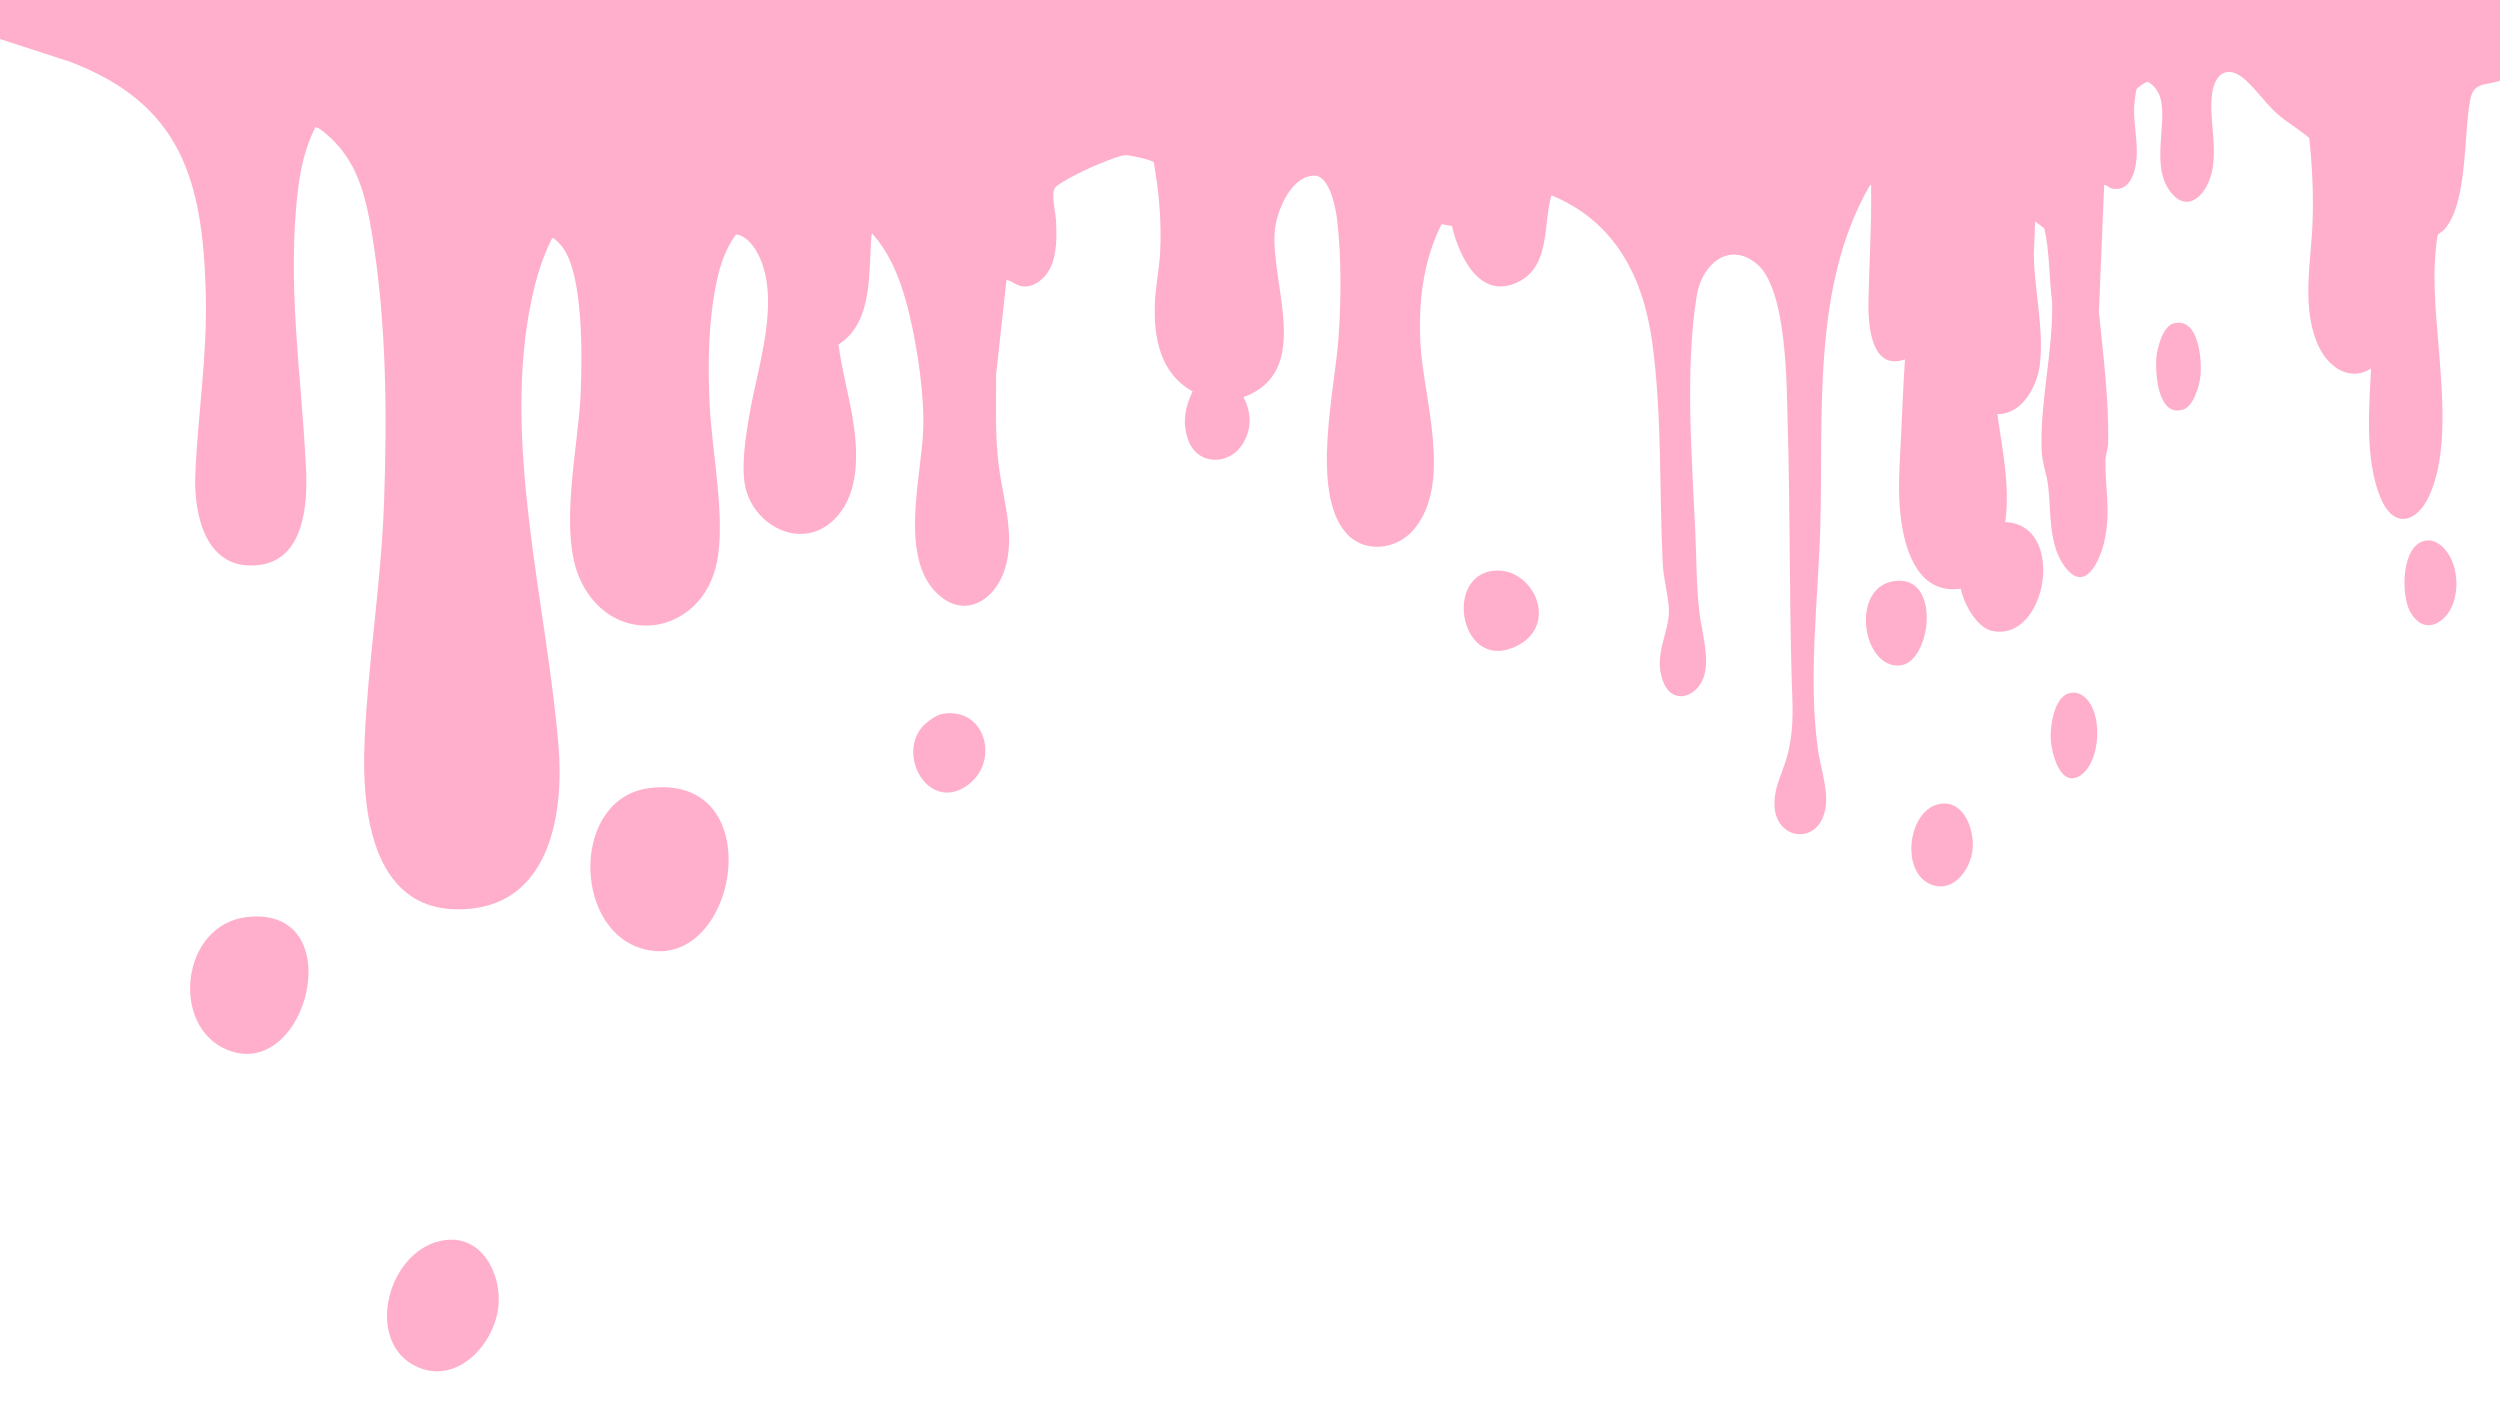
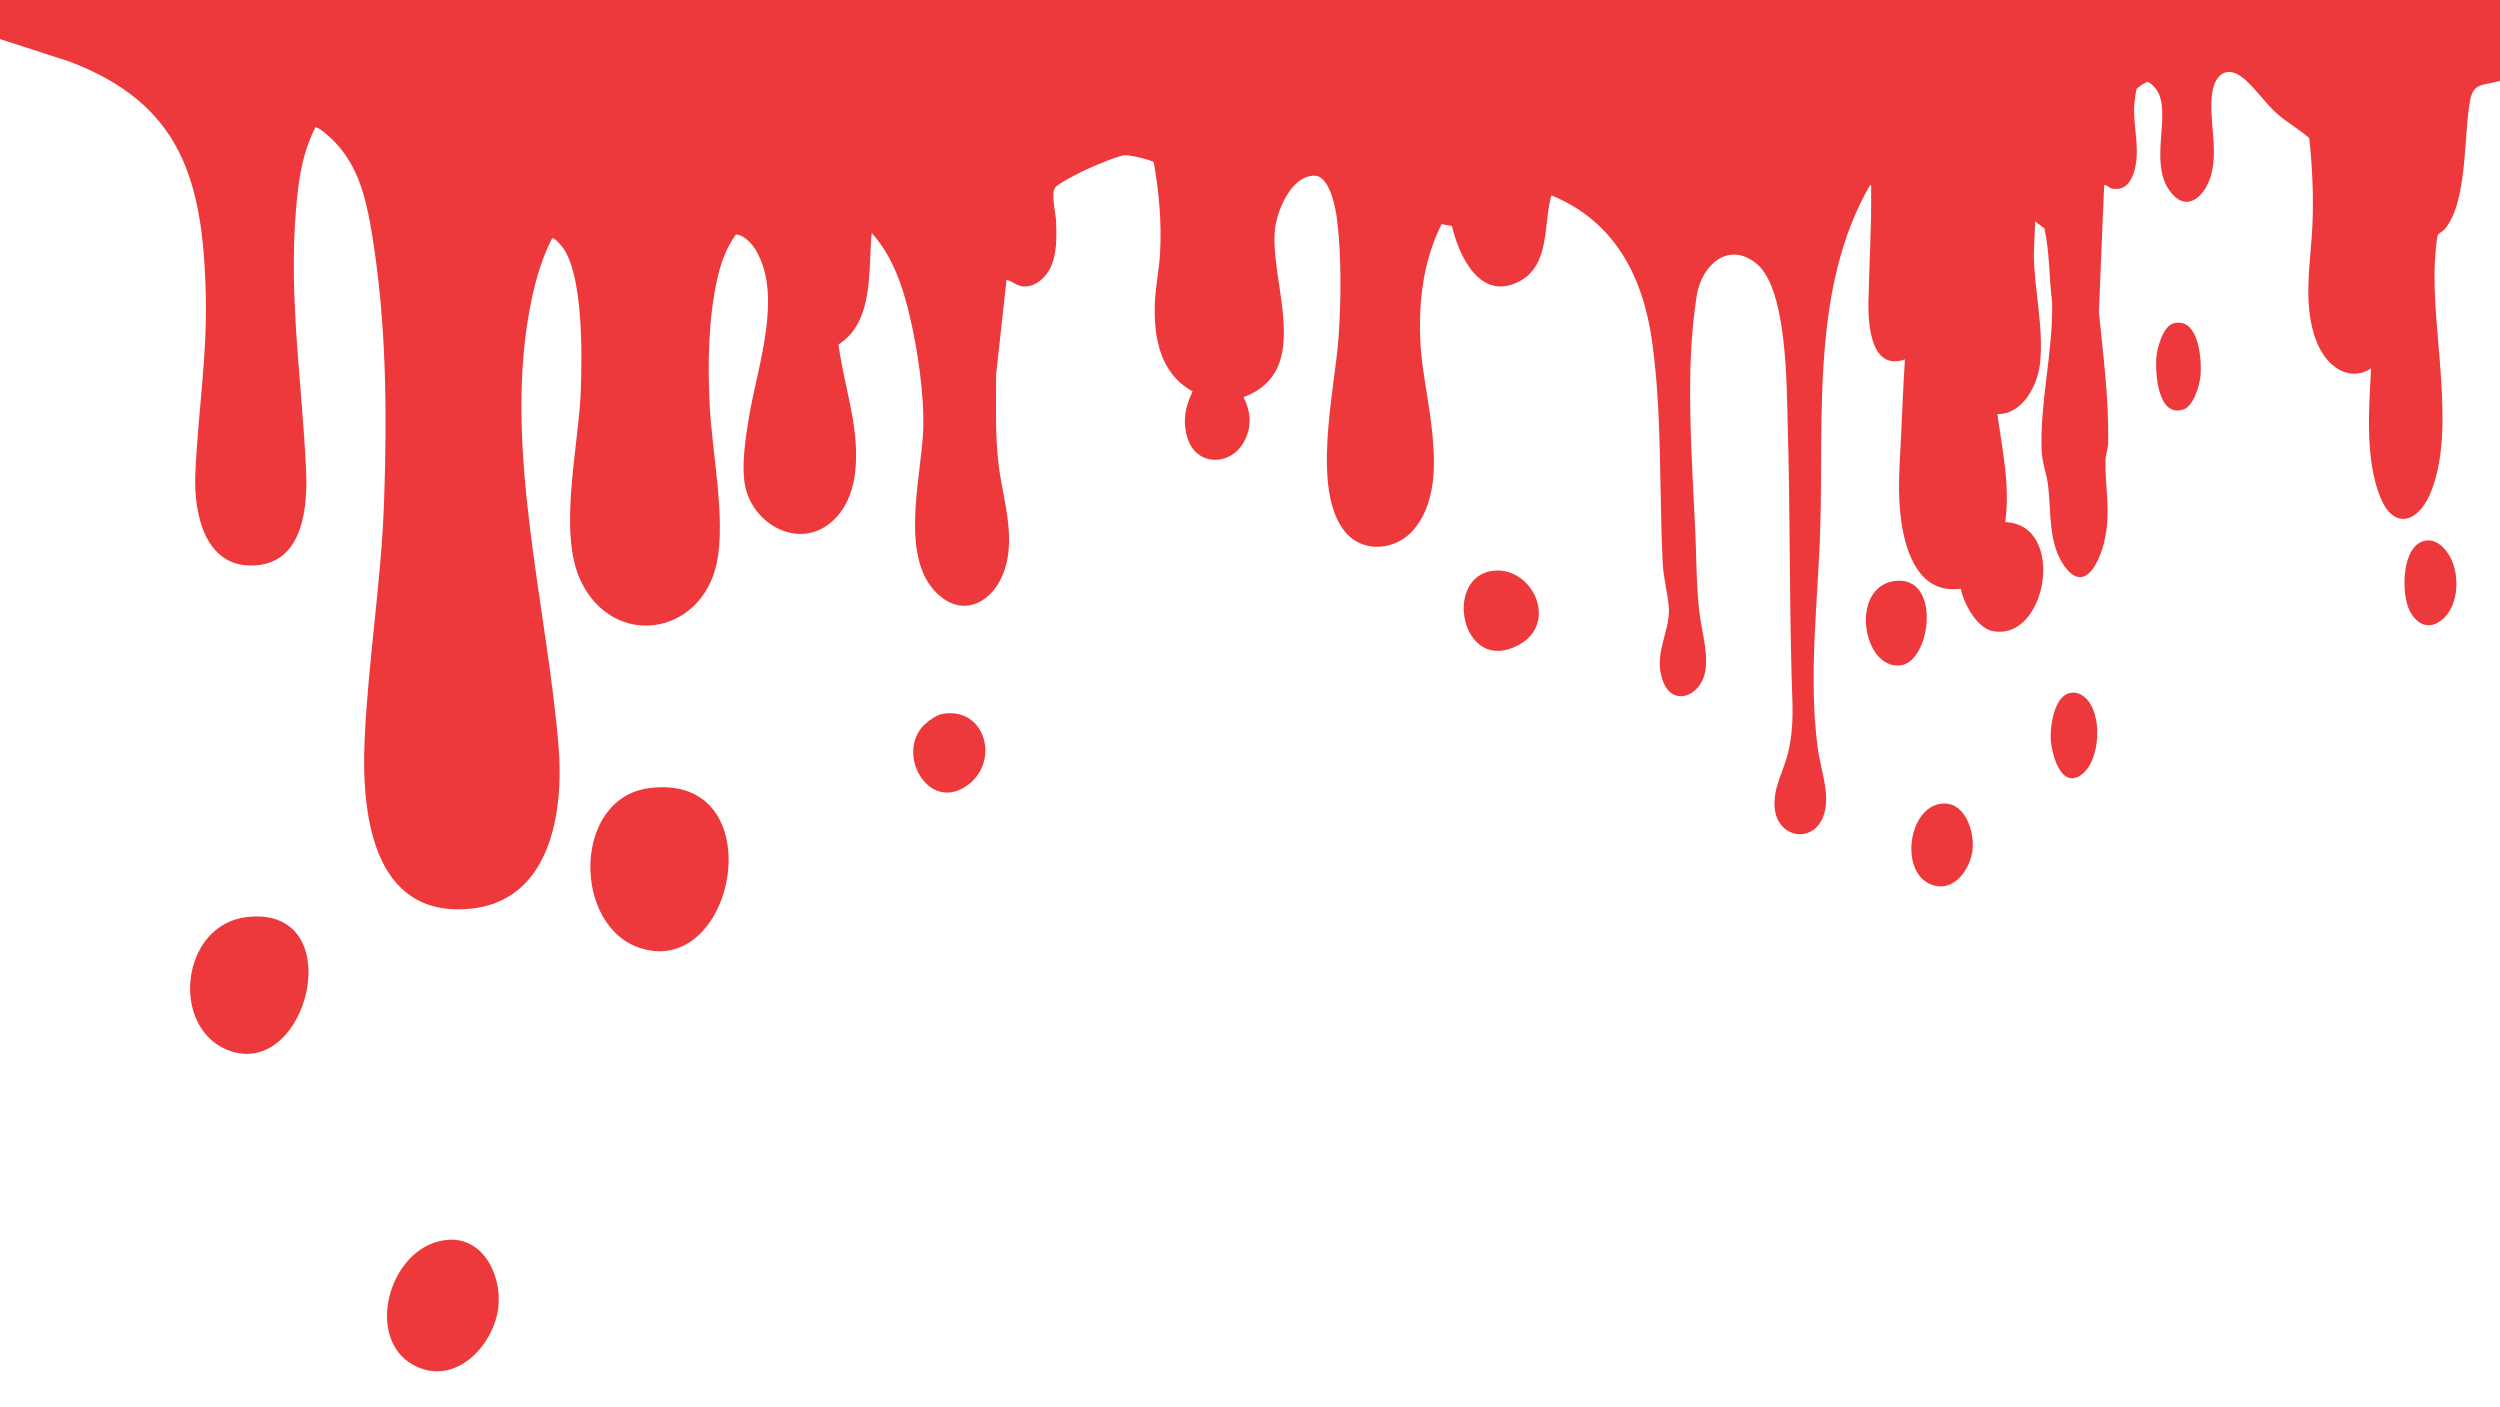
<svg xmlns="http://www.w3.org/2000/svg" id="Layer_1" data-name="Layer 1" viewBox="0 0 7680 4320">
  <defs>
-     <style>.cls-2{fill:#ffafcc}</style>
+     <style>.cls-2{fill:#ED393B}</style>
  </defs>
  <path d="m0 120 212.99 69.01c346.1 130.55 410.05 367.96 419.18 712.82 5.07 191.56-24.51 369.06-32.12 556.21-5.08 124.86 32.25 296.18 193.98 277.99 140.67-15.83 151.17-186.8 146.14-294.19-13.61-290.79-60.85-572.79-23.65-867.32 8.08-63.94 22.79-124.66 51.67-182.36 6.15-4.25 24.1 11.41 29.7 15.96 99.9 81.22 125.56 192.81 145.45 314.55 43.93 268.9 46.04 547.63 36.5 819.17-8.68 247.02-49.05 489.12-59.79 732.21-9.86 223.05 23.01 544.75 321.9 517.9 249.79-22.45 290.41-297.19 274.03-497.91-36.02-441.42-176.61-936.77-82.01-1378.07 13.57-63.29 32.59-126.3 62.11-183.94 5.55-3.86 25.55 19.33 29.59 24.31 67.35 83.03 62.55 341.91 58.29 449.62-6.55 166.02-70.69 432.02.53 579.55 101.41 210.1 371.65 166.73 417.66-57.37 27.93-136.07-15.37-340.51-22.18-486.1-5.86-125.2-4.21-254.69 21.91-378.18 10.98-51.93 27.52-100.13 58.78-143.28 25.38.41 50.46 29.27 62.58 50.19 81.77 141.15 3.01 357.19-21.97 508.49-10.59 64.13-24.65 150.48-12.17 213.65 23.42 118.5 166.52 198.44 266.95 109.14 80.26-71.37 80.75-193.09 67.29-291.38-11.58-84.54-36.52-167.53-47.43-252.33 109.88-69.93 90.85-228.85 102.07-342.31 63.34 69.76 94.66 161.37 116.07 251.93 24.79 104.84 45.5 242.88 42.11 350.22-4.69 148.42-81.05 412.83 57.84 517.83 75.05 56.74 152.54 9.14 185.05-66.95 46-107.68 3.77-226.03-10.48-335.62-12.31-94.65-8.27-188-8.53-283.39l31.98-290.04c17.97 3.05 30.79 18.13 50.46 19.83 36.47 3.17 68.22-25.12 83.68-55.68 21.4-42.3 20.11-99.72 18.01-146.32-1.08-23.98-16.81-85.62-2.31-101.98 13.95-15.74 82.53-49.4 104.72-59.28 23.87-10.63 85.48-36.97 108.51-39.8 11.93-1.47 84.71 14.67 89.26 21.86 16.13 90.46 24.3 183.23 19.61 275.34-2.63 51.68-14.03 104.12-16.12 155.88-4.31 106.63 15.46 216.85 115.96 272.69-23.5 47.26-31.92 95.12-14.7 146.38 27.59 82.15 127.84 83.33 170.1 12.29 27.1-45.55 24.89-94.77.8-141.13 214.84-78.97 82.59-345.69 96.07-510 4.91-59.9 49.66-170.62 121.96-170.41 47.35.14 65.52 101.35 69.91 138.4 13.2 111.3 11.83 248.17 4.02 359.9-11.01 157.56-86.51 471.02 22 598.08 55.42 64.89 155.01 53.81 208.09-7.99 121.24-141.14 31.84-400.37 21.99-566.09-7.67-129.07 6.59-257.28 64.45-373.51l31.92 6.02c22.14 94.13 87.15 231.88 206.32 170.25 96.92-50.13 73.75-177.93 99.24-264.69 194.55 79.68 281.98 250.26 309.47 450.53 30.92 225.27 21.44 453.18 32.4 679.6 2.26 46.59 16.01 95.85 18.86 136.34 5.19 73.86-51.03 144.84-16.62 229.42 29.03 71.35 102.62 45.25 123.84-16.01 19.61-56.6-6.3-139.1-13.35-198.49-9.63-81.09-8.77-162.13-12.4-243.6-10.24-229.44-32.59-505.52 4.5-731.17 15.17-92.29 96.92-167.18 183.39-96.71 94.97 77.4 92.4 378.45 95.79 496.21 7.4 256.88 5.02 514.85 12 772 2.24 82.39 8.96 150.37-10.54 233.13-13.82 58.64-47.14 107.79-41.47 170.87 8.67 96.41 127.16 113.08 153.37 13.03 15.73-60.04-12.21-132.63-20.64-193.77-30.28-219.8.64-457.03 7.27-679.59 10.37-348.51-26.99-741 152.14-1051.88 6.6-5.86 3.98 8.75 4.03 12.01 1.7 118.84-5.97 226.91-8.17 343.87-1.32 70.2 7.21 215.27 112.13 178.17-5.04 79.24-8.47 158.56-12 237.96-4 89.79-12.1 168.68.7 259.38 14.21 100.65 57.7 224.89 182.94 207.07 8.34 44.46 48.35 119.64 96.17 129.82 168.93 35.98 229.6-327.91 40.21-334.25 15.77-111.34-9.04-222.2-24.01-331.98 77.36 1.59 123.31-87.73 130.92-155.11 12.14-107.49-17.58-226.33-19.06-334.73l4.21-102.16 28.23 21.73c16.65 72.98 14.03 149.92 23.69 224.31 4.16 149.75-37.6 307.25-32.13 456.12 1.46 39.66 15.45 73.37 19.83 108.17 10.14 80.45-.47 179.27 50.61 249.39 64.43 88.46 110.3-21.29 123.09-80.36 19.75-91.19 1.22-159.07 2.64-245.36.26-15.45 7.84-35.79 8.15-51.84 2.69-136.84-15.02-268.33-28.34-403.96l16.2-390.19c10.79.76 14.35 9.9 26.22 11.77 39.14 6.19 57.94-23.41 66.95-56.61 16.89-62.26-1.79-126.42-1.52-189.18.04-8.43 5.33-56.16 8.05-60.28 3.64-5.52 27.51-22.56 34.07-21.94s20.14 14.75 24.3 20.14c54.14 70.02-24.34 223.92 44.26 315.74 53.49 71.59 110.19 11.03 126.83-52.46 21.62-82.48-9.52-172.82 3.24-252.76 7.87-49.3 39.87-80.68 87.32-48.17 35.59 24.39 75.68 84.01 112.21 115.79 30.49 26.52 67.55 47.32 98.01 73.99 9.18 85.38 13.38 172.12 10.23 258.15-4.56 124.37-36.25 266.39 19.76 383.86 29.22 61.29 94.13 108.1 160.01 65.95-6.6 123.87-19.13 280.12 28.99 397.05 39.93 97.02 112.14 77.87 150.48-7.62 85.53-190.74 5.36-501.88 16.41-715.59.8-15.51 5.07-71.97 8.8-83.2 1.66-5 15.83-11.93 21.45-18.55 71.42-84.1 57.28-287.89 78.41-397.59 10.68-55.46 46.69-43.25 91.51-58.49v4072H0zm6678.83 872.86c-35.38 8.14-52.74 78.54-54.78 109.2-3.2 48.1 5.9 182.22 83.78 155.76 31.09-10.56 49.44-74.23 52.11-103.87 4.44-49.23-4.86-178.63-81.1-161.08Zm772.11 668.06c-73.67 12.76-75.22 162.41-48.69 214.83 21.45 42.38 59.33 61.07 99.64 28.15 55.72-45.5 56.39-152.74 15.75-207.54-16.22-21.87-38.06-40.4-66.7-35.44m-2859.72 92.09c-161.05 13.12-103.32 322.39 72.85 229.06 125.25-66.36 45.4-238.69-72.85-229.06m1227.81 32.05c-137.51 19.72-97.5 271.93 19.06 259.03 94.61-10.47 127.18-280-19.06-259.03m539.9 343.85c-48.43 9.91-61.15 100.93-59.09 141.26 2.18 42.79 29.72 153.23 91.89 111.57 62.44-41.85 69.69-195.8 10.26-241.72-13.23-10.22-26.01-14.6-43.06-11.11m-3463.97 64.05c-19.79 3.38-52.07 27.52-64.61 43.39-74.04 93.76 29.62 262.43 145.3 173.3 96.45-74.31 50.36-239.12-80.69-216.7Zm-899.94 228.06c-237.62 30.19-237.15 426.45-26.14 492.09 295 91.76 407.73-540.57 26.14-492.09m3968.05 47.99c-98.25 12.27-125.42 196.41-41.2 243.12 72.75 40.35 133.14-38.43 138.27-105.98 4.37-57.46-25.88-146.03-97.07-137.14m-5203.96 348.1c-204.21 22.97-237.64 338.26-59.03 408.82 245.53 97 379.32-444.85 59.03-408.82m611.99 992.03c-179.65 19.12-259.04 318.39-85.82 391.58 123.32 52.1 236.53-75.74 246.2-191.23 8.06-96.26-49.76-212.12-160.39-200.34Z" style="fill:none" />
  <path d="M0 120V0h7680v248c-44.82 15.25-80.83 3.04-91.51 58.49-21.12 109.7-6.99 313.49-78.41 397.59-5.62 6.62-19.79 13.55-21.45 18.55-3.73 11.23-8 67.69-8.8 83.2-11.05 213.71 69.12 524.86-16.41 715.59-38.34 85.49-110.55 104.65-150.48 7.62-48.12-116.93-35.59-273.18-28.99-397.05-65.88 42.15-130.79-4.66-160.01-65.95-56.01-117.47-24.31-259.49-19.76-383.86 3.15-86.03-1.05-172.78-10.23-258.15-30.46-26.67-67.52-47.47-98.01-73.99-36.53-31.78-76.62-91.4-112.21-115.79-47.45-32.51-79.44-1.13-87.32 48.17-12.76 79.94 18.38 170.28-3.24 252.76-16.64 63.49-73.34 124.05-126.83 52.46-68.61-91.82 9.88-245.72-44.26-315.74-4.17-5.39-17.87-19.53-24.3-20.14s-30.43 16.42-34.07 21.94c-2.72 4.13-8.01 51.86-8.05 60.28-.27 62.76 18.41 126.92 1.52 189.18-9.01 33.2-27.81 62.8-66.95 56.61-11.87-1.88-15.43-11.01-26.22-11.77l-16.2 390.19c13.32 135.63 31.03 267.12 28.34 403.96-.32 16.06-7.9 36.39-8.15 51.84-1.43 86.29 17.1 154.17-2.64 245.36-12.79 59.07-58.66 168.82-123.09 80.36-51.08-70.12-40.47-168.94-50.61-249.39-4.39-34.8-18.38-68.5-19.83-108.17-5.47-148.87 36.29-306.37 32.13-456.12-9.66-74.39-7.05-151.32-23.69-224.31l-28.23-21.73-4.21 102.16c1.48 108.39 31.2 227.24 19.06 334.73-7.61 67.38-53.56 156.7-130.92 155.11 14.97 109.78 39.78 220.64 24.01 331.98 189.39 6.34 128.72 370.23-40.21 334.25-47.82-10.18-87.83-85.36-96.17-129.82-125.24 17.82-168.73-106.42-182.94-207.07-12.8-90.7-4.7-169.59-.7-259.38 3.53-79.39 6.96-158.71 12-237.96-104.91 37.1-113.45-107.97-112.13-178.17 2.2-116.96 9.87-225.03 8.17-343.87-.05-3.26 2.57-17.86-4.03-12.01-179.14 310.88-141.77 703.37-152.14 1051.88-6.62 222.56-37.55 459.8-7.27 679.59 8.42 61.15 36.37 133.73 20.64 193.77-26.21 100.04-144.7 83.38-153.37-13.03-5.67-63.08 27.65-112.24 41.47-170.87 19.5-82.76 12.77-150.74 10.54-233.13-6.98-257.15-4.6-515.12-12-772-3.39-117.76-.82-418.82-95.79-496.21-86.47-70.47-168.22 4.42-183.39 96.71-37.09 225.65-14.74 501.73-4.5 731.17 3.64 81.47 2.77 162.5 12.4 243.6 7.05 59.39 32.96 141.88 13.35 198.49-21.22 61.26-94.81 87.35-123.84 16.01-34.41-84.57 21.81-155.56 16.62-229.42-2.85-40.49-16.6-89.75-18.86-136.34-10.97-226.42-1.48-454.33-32.4-679.6-27.49-200.27-114.92-370.85-309.47-450.53-25.48 86.76-2.31 214.56-99.24 264.69-119.16 61.63-184.18-76.12-206.32-170.25l-31.92-6.02c-57.86 116.23-72.12 244.44-64.45 373.51 9.85 165.71 99.25 424.94-21.99 566.09-53.08 61.8-152.67 72.88-208.09 7.99-108.52-127.06-33.01-440.53-22-598.08 7.81-111.72 9.18-248.6-4.02-359.9-4.4-37.06-22.56-138.26-69.91-138.4-72.31-.22-117.05 110.5-121.96 170.41-13.48 164.31 118.78 431.03-96.07 510 24.09 46.37 26.3 95.59-.8 141.13-42.26 71.04-142.52 69.85-170.1-12.29-17.22-51.26-8.79-99.12 14.7-146.38-100.5-55.84-120.27-166.06-115.96-272.69 2.09-51.76 13.49-104.2 16.12-155.88 4.69-92.11-3.48-184.88-19.61-275.34-4.56-7.19-77.33-23.32-89.26-21.86-23.03 2.83-84.64 29.18-108.51 39.8-22.19 9.88-90.77 43.54-104.72 59.28-14.5 16.36 1.23 78 2.31 101.98 2.11 46.61 3.39 104.03-18.01 146.32-15.46 30.55-47.21 58.84-83.68 55.68-19.68-1.71-32.5-16.78-50.46-19.83l-31.98 290.04c.26 95.39-3.78 188.74 8.53 283.39 14.25 109.59 56.48 227.94 10.48 335.62-32.51 76.09-109.99 123.69-185.05 66.95-138.89-105-62.53-369.41-57.84-517.83 3.39-107.34-17.32-245.38-42.11-350.22-21.41-90.55-52.73-182.16-116.07-251.93-11.23 113.45 7.81 272.38-102.07 342.31 10.91 84.8 35.85 167.79 47.43 252.33 13.46 98.29 12.97 220.01-67.29 291.38-100.43 89.31-243.53 9.36-266.95-109.14-12.49-63.17 1.58-149.52 12.17-213.65 24.98-151.29 103.74-367.34 21.97-508.49-12.12-20.92-37.2-49.78-62.58-50.19-31.27 43.15-47.8 91.35-58.78 143.28-26.12 123.49-27.77 252.98-21.91 378.18 6.82 145.59 50.12 350.03 22.18 486.1-46.01 224.11-316.25 267.47-417.66 57.37-71.21-147.54-7.08-413.54-.53-579.55 4.25-107.72 9.06-366.59-58.29-449.62-4.04-4.98-24.05-28.18-29.59-24.31-29.52 57.64-48.54 120.65-62.11 183.94-94.6 441.3 45.98 936.65 82.01 1378.07 16.38 200.72-24.24 475.46-274.03 497.91-298.89 26.86-331.75-294.85-321.9-517.9 10.74-243.08 51.11-485.19 59.79-732.21 9.54-271.54 7.43-550.27-36.5-819.17-19.89-121.74-45.55-233.33-145.45-314.55-5.61-4.56-23.55-20.21-29.7-15.96-28.89 57.7-43.6 118.42-51.67 182.36-37.2 294.54 10.05 576.54 23.65 867.32 5.02 107.39-5.47 278.36-146.14 294.19-161.73 18.2-199.06-153.12-193.98-277.99 7.62-187.15 37.2-364.64 32.12-556.21-9.13-344.86-73.07-582.28-419.18-712.82z" class="cls-2" />
  <path d="M1995.02 2421.02c381.59-48.48 268.86 583.86-26.14 492.09-211.01-65.64-211.48-461.91 26.14-492.09M759.11 2817.11c320.29-36.03 186.49 505.81-59.03 408.82-178.6-70.56-145.18-385.84 59.03-408.82M1371.1 3809.14c110.63-11.77 168.45 104.08 160.39 200.34-9.67 115.49-122.88 243.33-246.2 191.23-173.22-73.18-93.83-372.46 85.82-391.58ZM4591.22 1753.01c118.25-9.63 198.1 162.7 72.85 229.06-176.16 93.33-233.89-215.93-72.85-229.06M2894.96 2192.96c131.06-22.42 177.15 142.39 80.69 216.7-115.68 89.13-219.34-79.55-145.3-173.3 12.54-15.87 44.82-40.01 64.61-43.39ZM5819.03 1785.06c146.24-20.97 113.67 248.56 19.06 259.03-116.56 12.9-156.58-239.31-19.06-259.03M5963.07 2469.01c71.19-8.89 101.44 79.68 97.07 137.14-5.14 67.55-65.53 146.33-138.27 105.98-84.22-46.71-57.04-230.85 41.2-243.12M7450.94 1660.92c28.65-4.96 50.49 13.57 66.7 35.44 40.63 54.8 39.97 162.04-15.75 207.54-40.31 32.92-78.19 14.23-99.64-28.15-26.53-52.42-24.98-202.07 48.69-214.83M6678.83 992.86c76.25-17.55 85.54 111.85 81.1 161.08-2.67 29.65-21.02 93.31-52.11 103.87-77.88 26.46-86.97-107.66-83.78-155.76 2.04-30.66 19.4-101.05 54.78-109.2ZM6358.93 2128.91c17.05-3.49 29.82.88 43.06 11.11 59.43 45.91 52.19 199.86-10.26 241.72-62.17 41.67-89.71-68.78-91.89-111.57-2.06-40.33 10.67-131.35 59.09-141.26" class="cls-2" />
</svg>
